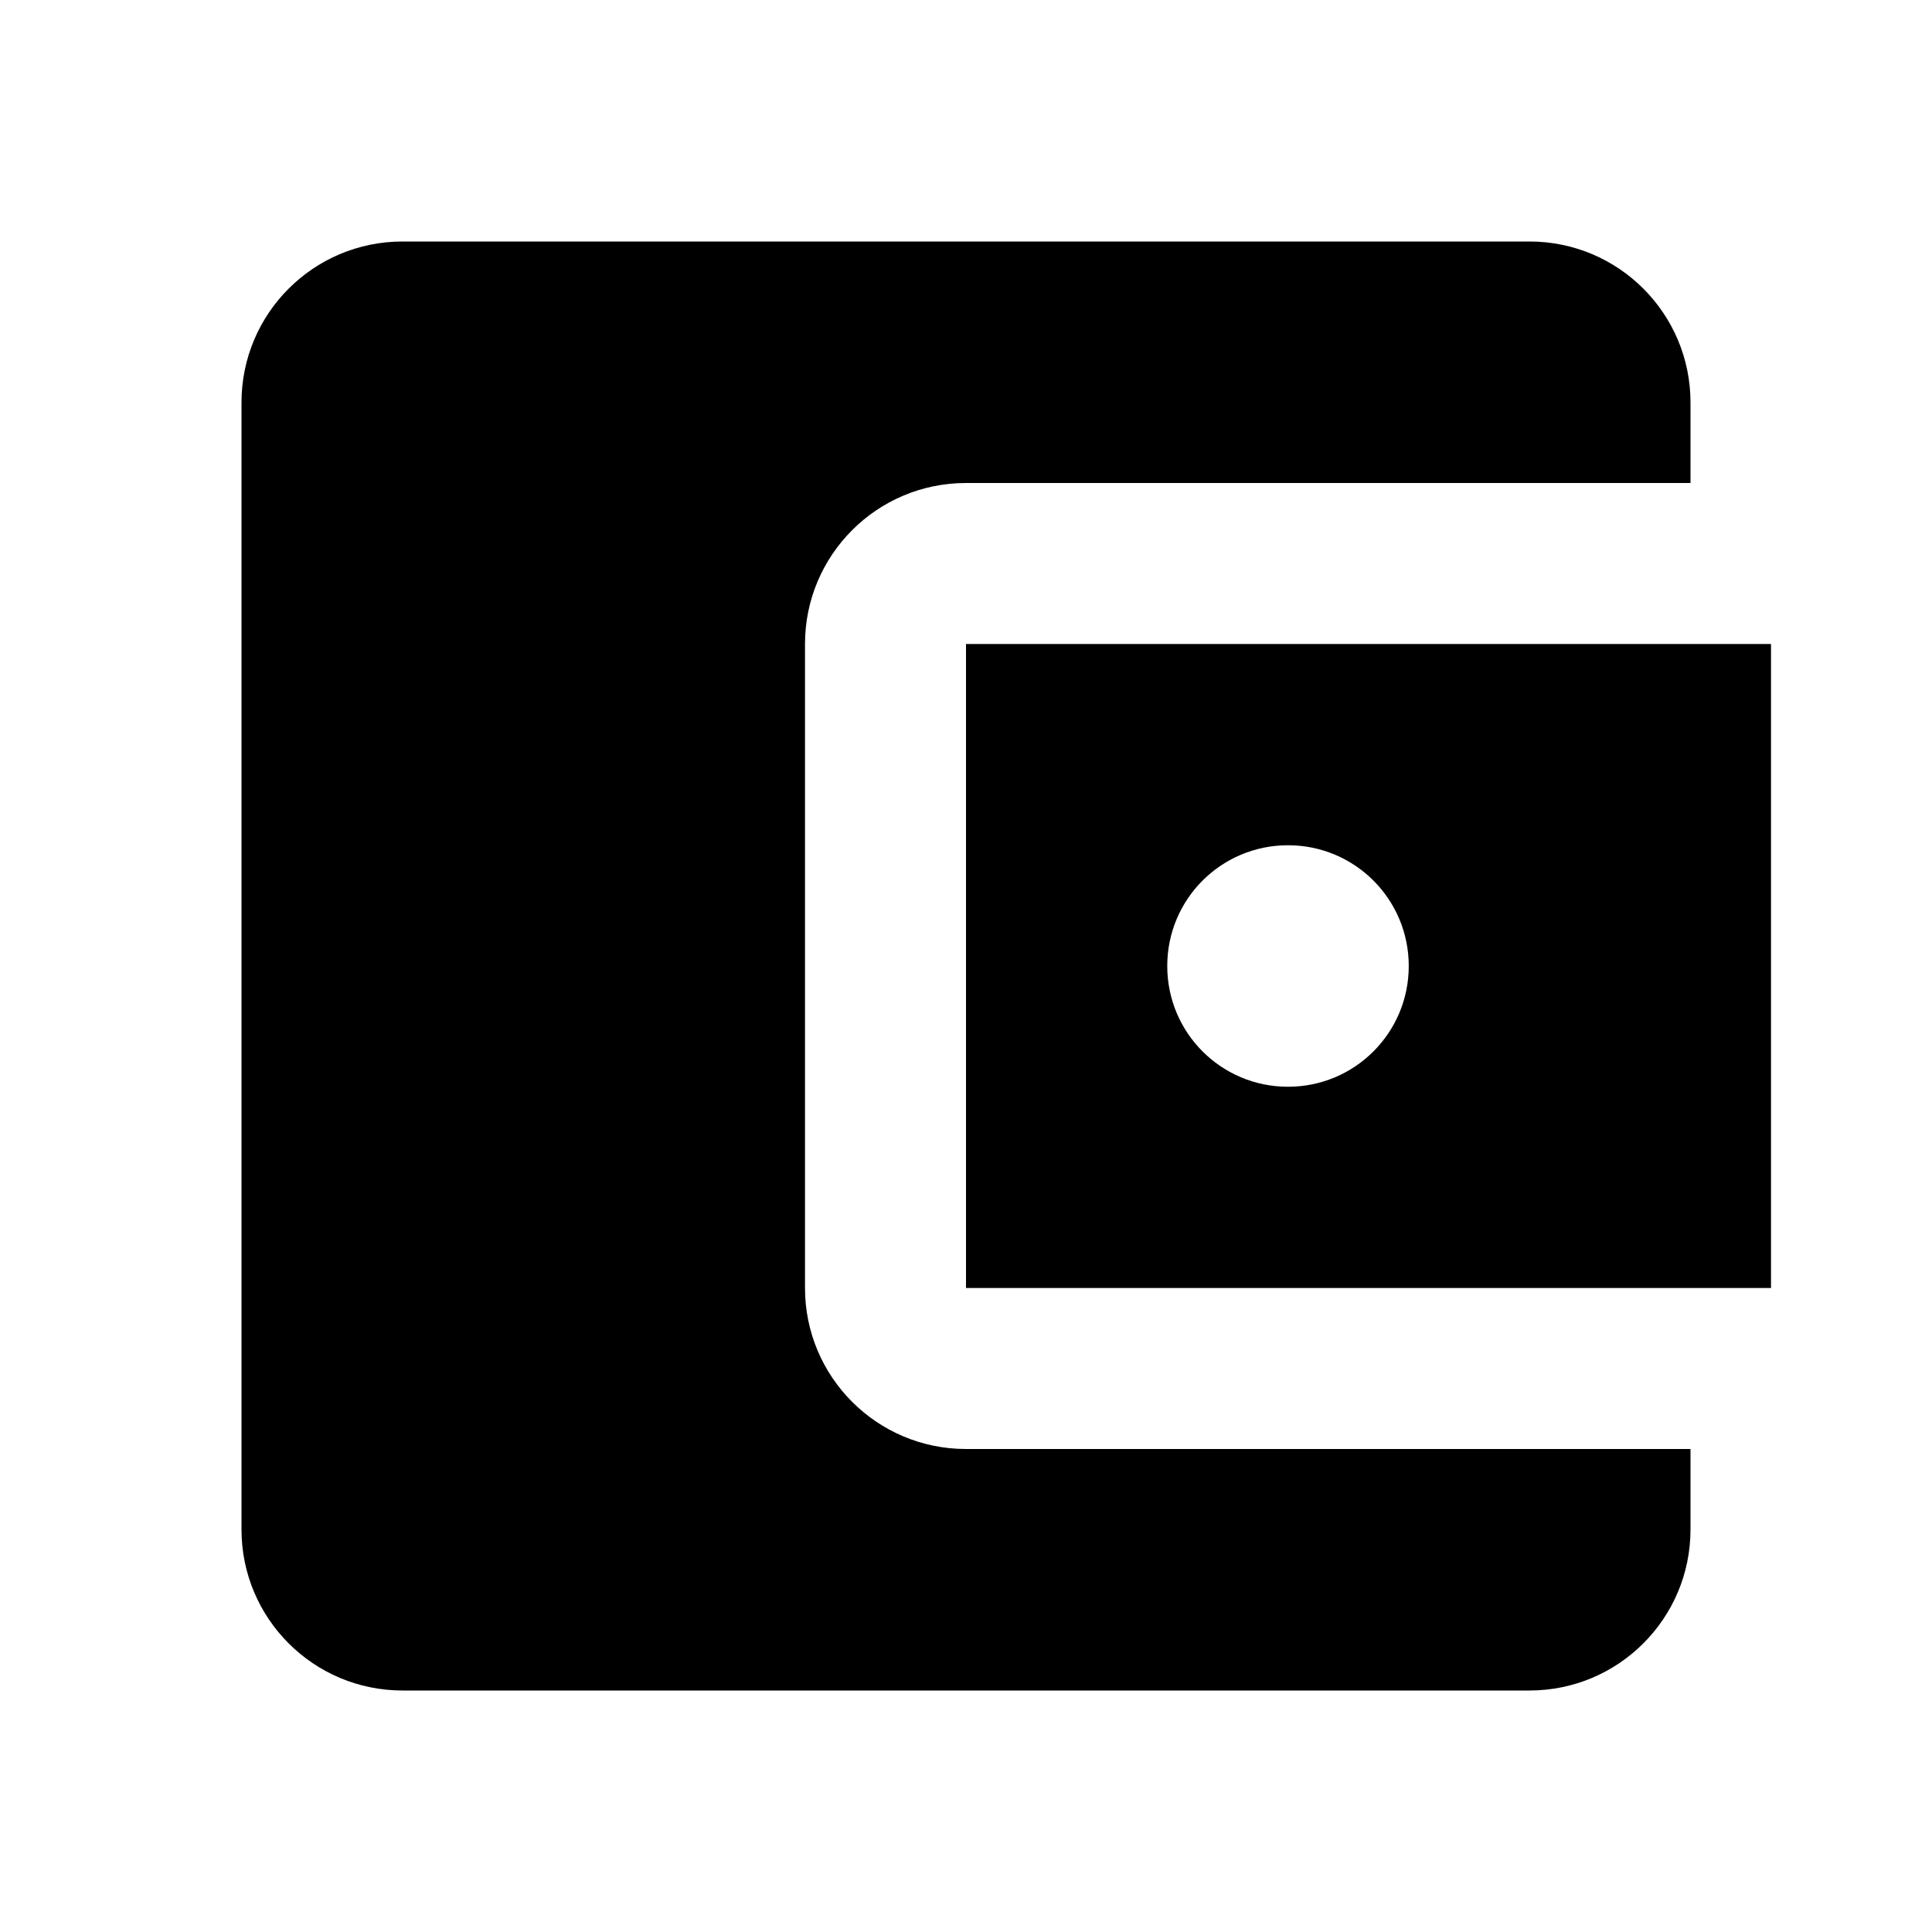
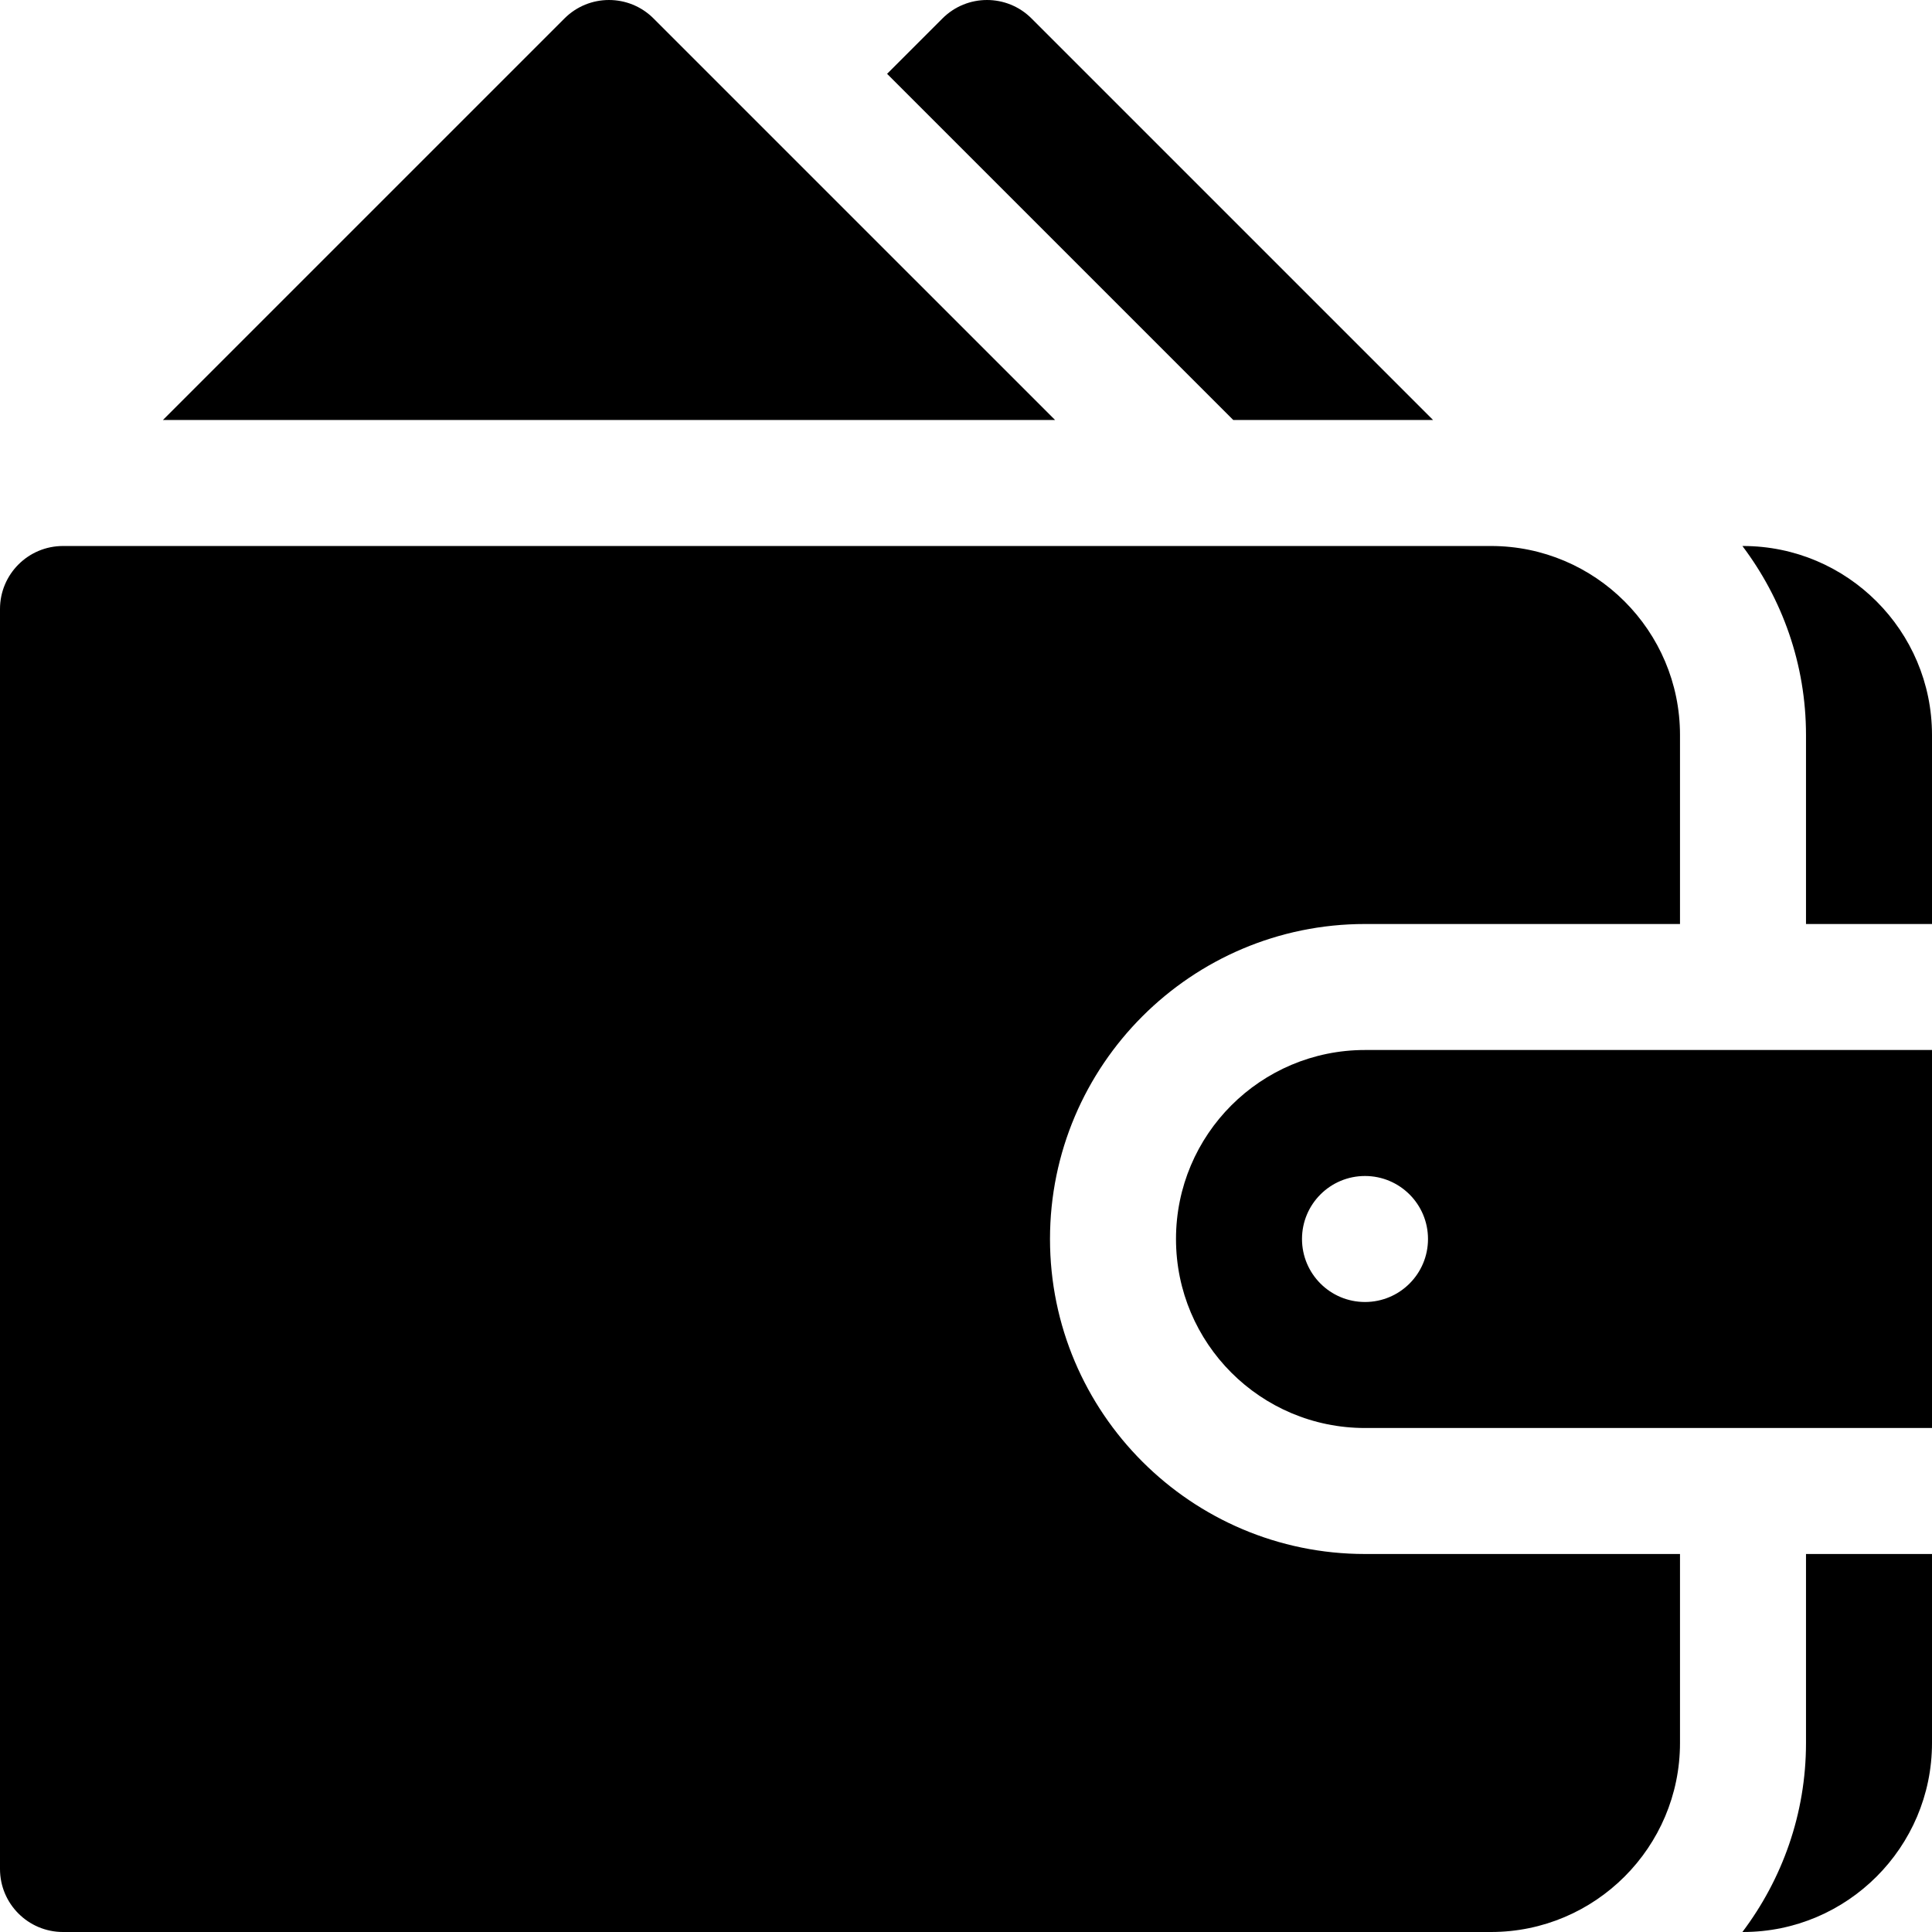
- <svg xmlns="http://www.w3.org/2000/svg" height="48" viewBox="0 0 48 48" width="48">
-   <path d="M0 0h48v48h-48z" fill="none" />
-   <path d="M42 36v2c0 2.21-1.79 4-4 4h-28c-2.21 0-4-1.79-4-4v-28c0-2.21 1.79-4 4-4h28c2.21 0 4 1.79 4 4v2h-18c-2.21 0-4 1.79-4 4v16c0 2.21 1.79 4 4 4h18zm-18-4h20v-16h-20v16zm8-5c-1.66 0-3-1.34-3-3s1.34-3 3-3 3 1.34 3 3-1.34 3-3 3z" />
+ <svg xmlns="http://www.w3.org/2000/svg" version="1.1" id="Layer_1" x="0px" y="0px" viewBox="0 0 512 512" style="enable-background:new 0 0 512 512;" xml:space="preserve">
+   <g>
+     <g>
+       <path d="M361.739,278.261c-27.664,0-50.087,22.423-50.087,50.087s22.423,50.087,50.087,50.087H512V278.261H361.739z     M361.739,345.043c-9.22,0-16.696-7.475-16.696-16.696s7.475-16.696,16.696-16.696s16.696,7.475,16.696,16.696    S370.96,345.043,361.739,345.043z" />
+     </g>
+   </g>
+   <g>
+     <g>
+       <path d="M361.739,244.87h83.478v-50.087c0-27.619-22.468-50.087-50.087-50.087H16.696C7.479,144.696,0,152.174,0,161.391v333.913    C0,504.521,7.479,512,16.696,512H395.13c27.619,0,50.087-22.468,50.087-50.087v-50.087h-83.478    c-46.032,0-83.478-37.446-83.478-83.478C278.261,282.316,315.707,244.87,361.739,244.87z" />
+     </g>
+   </g>
+   <g>
+     <g>
+       <path d="M461.913,144.696h-0.158c10.529,13.973,16.854,31.282,16.854,50.087v50.087H512v-50.087    C512,167.164,489.532,144.696,461.913,144.696z" />
+     </g>
+   </g>
+   <g>
+     <g>
+       <path d="M478.609,411.826v50.087c0,18.805-6.323,36.114-16.854,50.087h0.158C489.532,512,512,489.532,512,461.913v-50.087H478.609    z" />
+     </g>
+   </g>
+   <g>
+     <g>
+       <path d="M273.369,4.892c-6.521-6.521-17.087-6.521-23.609,0l-14.674,14.674l91.74,91.738h52.956L273.369,4.892z" />
+     </g>
+   </g>
+   <g>
+     <g>
+       <path d="M173.195,4.892c-6.521-6.522-17.086-6.522-23.608,0L43.174,111.304h236.435L173.195,4.892z" />
+     </g>
+   </g>
+   <g>
+ </g>
+   <g>
+ </g>
+   <g>
+ </g>
+   <g>
+ </g>
+   <g>
+ </g>
+   <g>
+ </g>
+   <g>
+ </g>
+   <g>
+ </g>
+   <g>
+ </g>
+   <g>
+ </g>
+   <g>
+ </g>
+   <g>
+ </g>
+   <g>
+ </g>
+   <g>
+ </g>
+   <g>
+ </g>
</svg>
